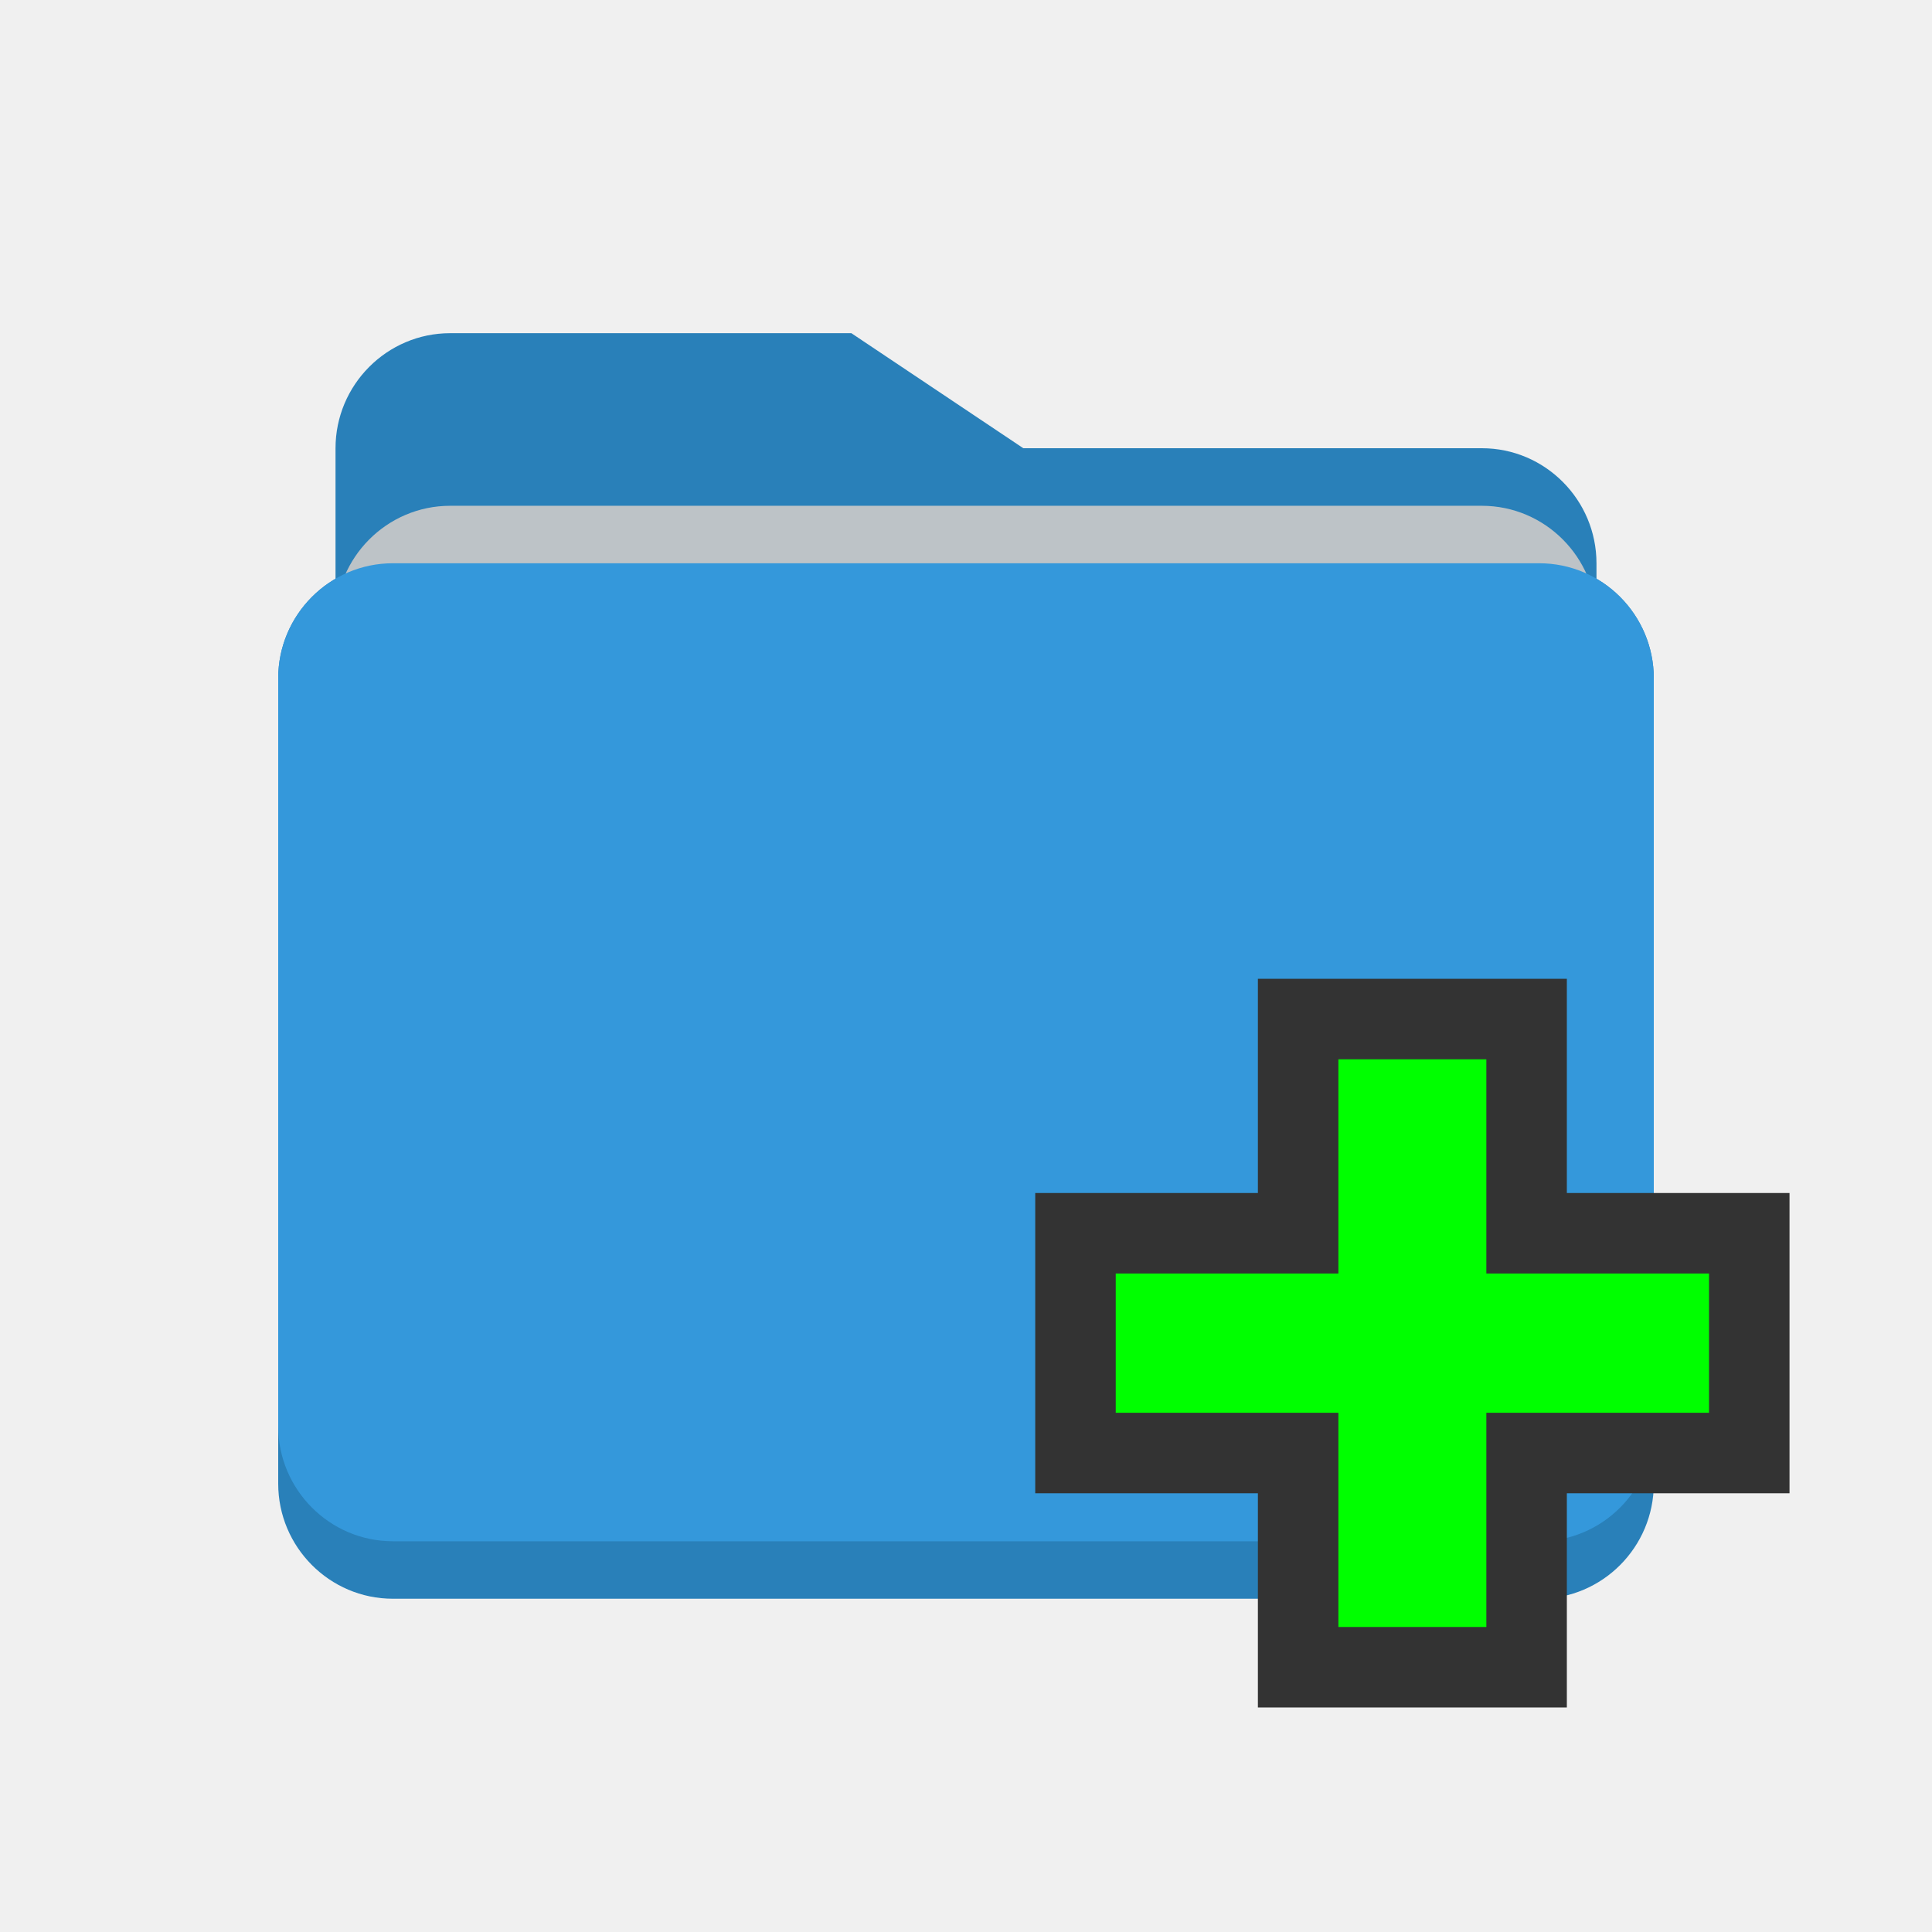
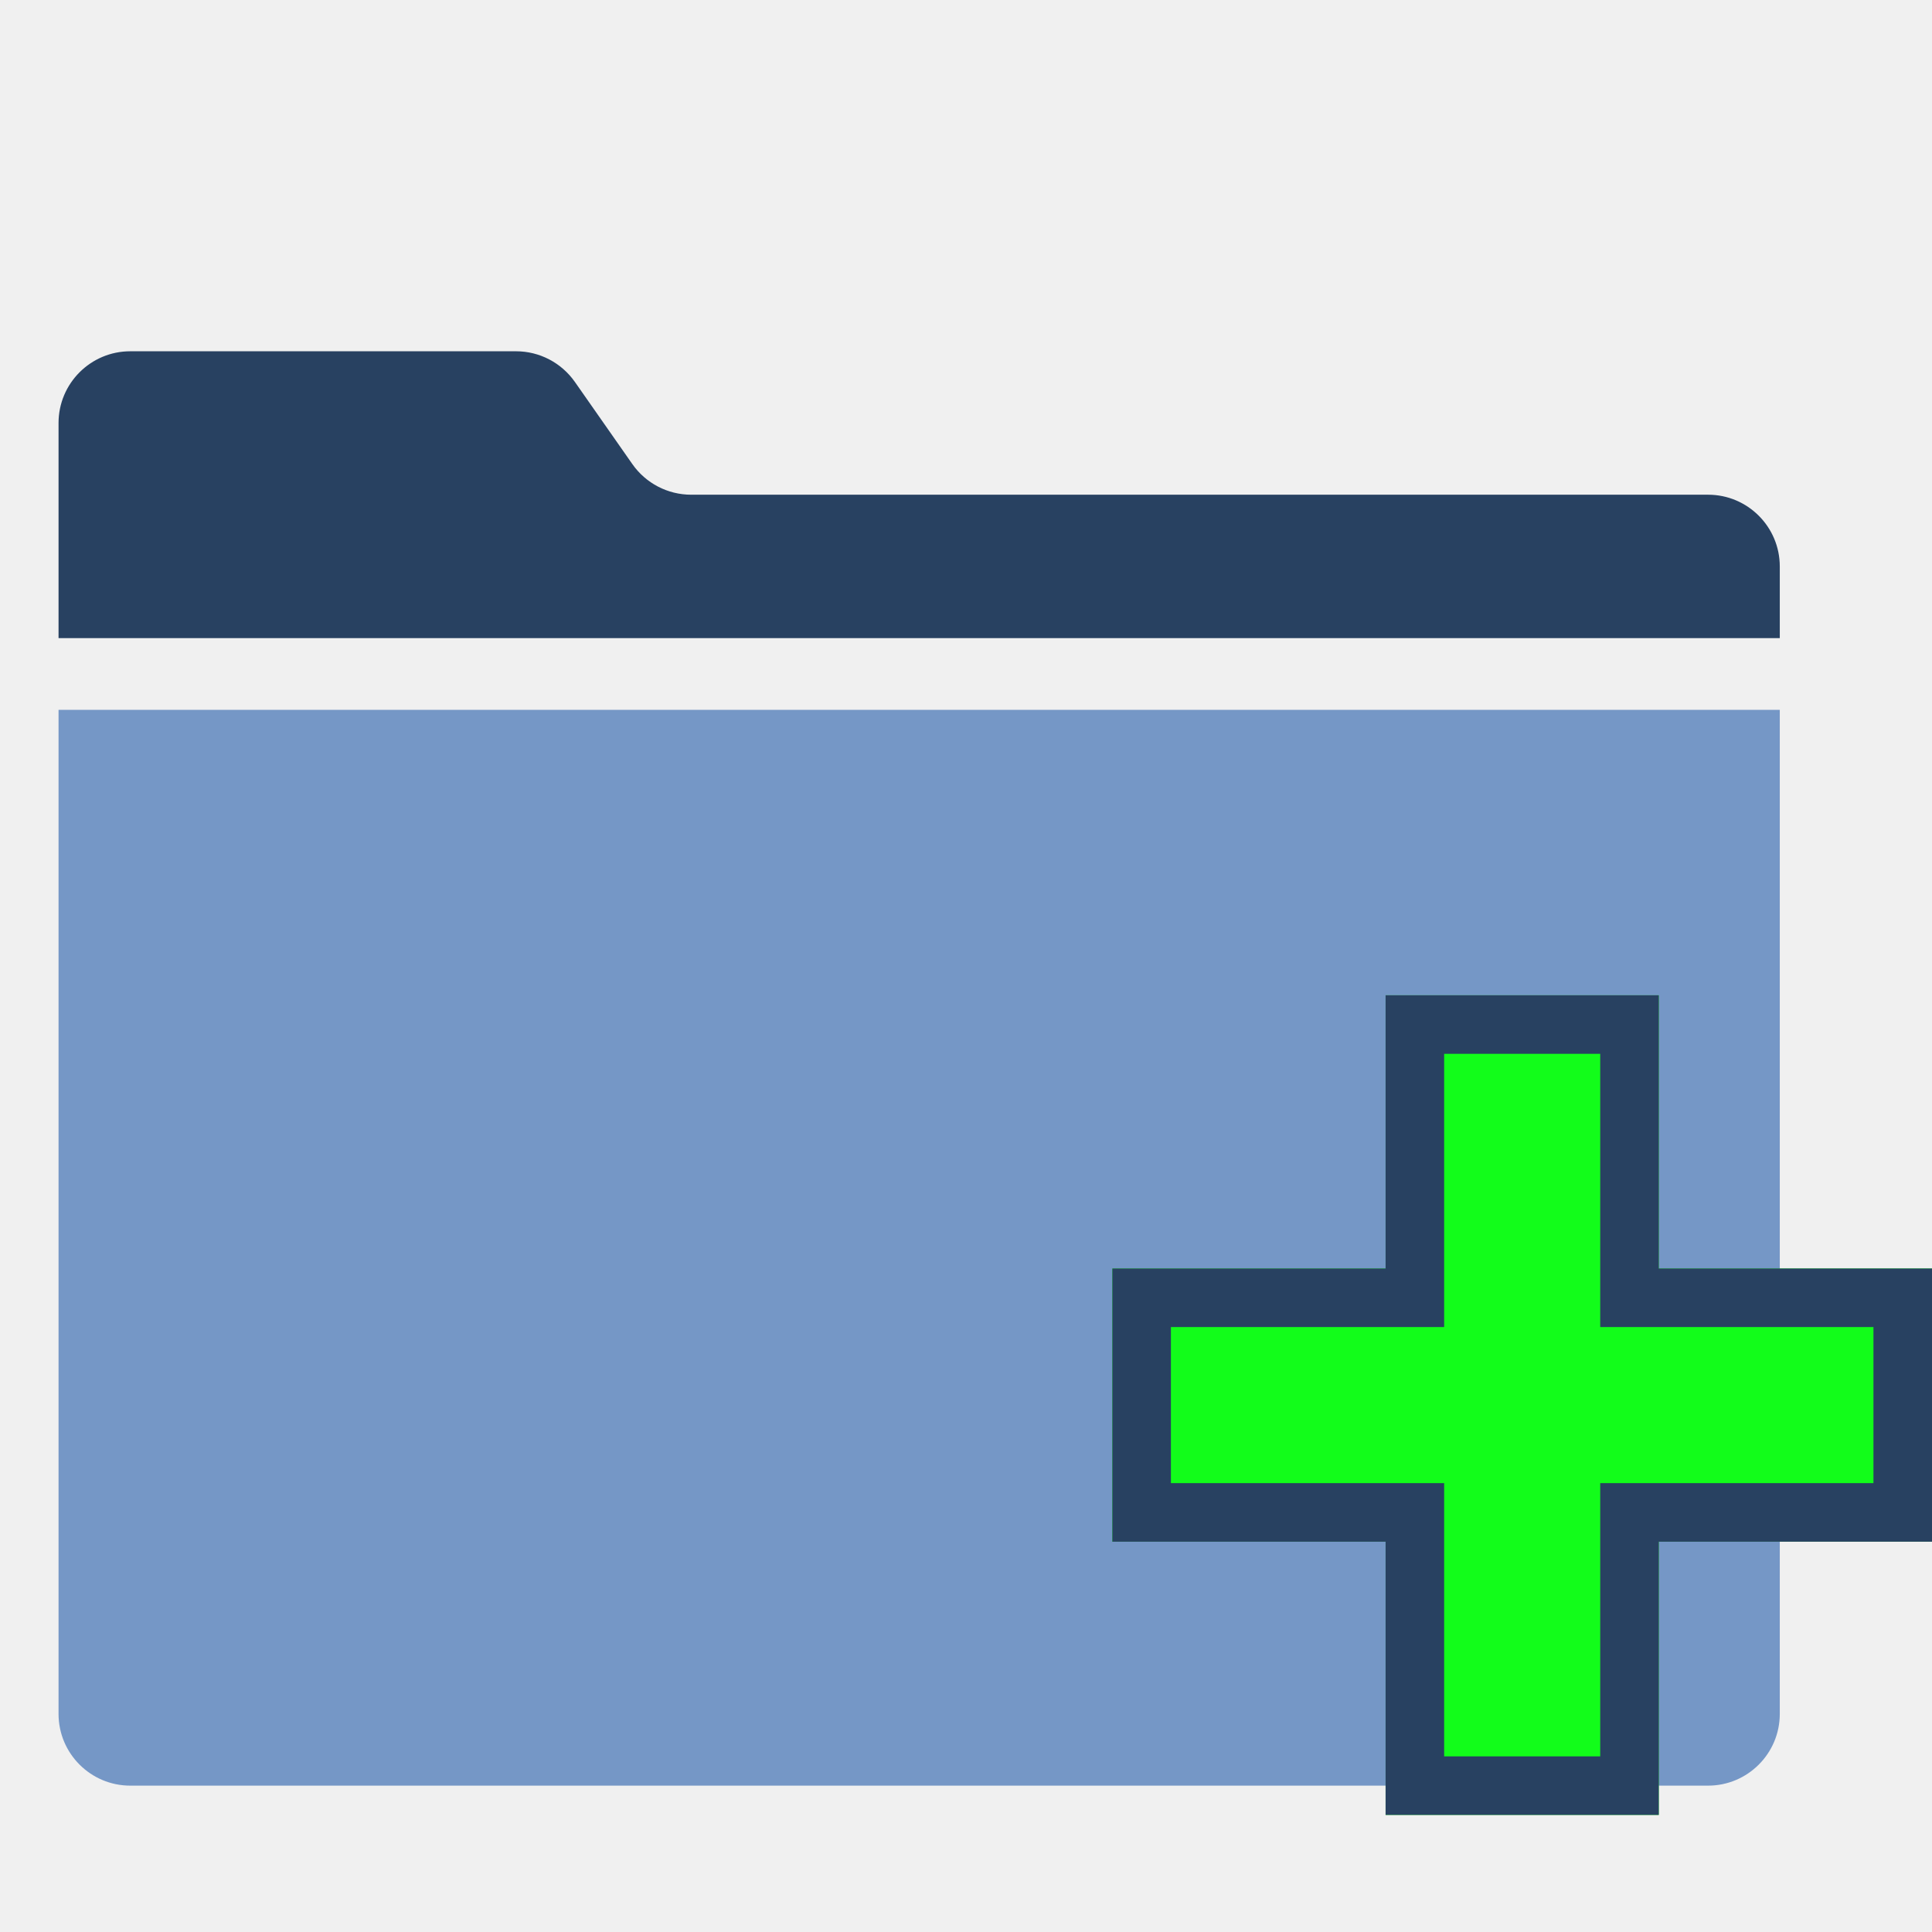
- <svg xmlns="http://www.w3.org/2000/svg" width="24" height="24">
-   <g>
-     <rect fill="none" id="canvas_background" height="132.724" width="120.537" y="-1" x="-1" />
-   </g>
-   <g>
-     <g stroke="null" id="svg_1">
-       <path stroke="null" id="svg_2" fill="#2980b9" d="m4.88,6.997c-0.786,0 -1.424,0.643 -1.424,1.429l0,10.005c0,0.786 0.638,1.429 1.424,1.429l14.24,0c0.787,0 1.424,-0.643 1.424,-1.429l0,-10.005c0,-0.786 -0.637,-1.429 -1.424,-1.429l-14.24,0z" />
-       <path stroke="null" id="svg_3" fill="#2980b9" d="m5.592,4.139c-0.786,0 -1.424,0.643 -1.424,1.429l0,10.005c0,0.786 0.638,1.429 1.424,1.429l7.832,0l3.56,0l1.424,0c0.787,0 1.424,-0.643 1.424,-1.429l0,-6.432l0,-2.144c0,-0.786 -0.637,-1.429 -1.424,-1.429l-1.424,0l-3.56,0l-0.712,0l-2.136,-1.429l-4.984,0z" />
-       <path stroke="null" id="svg_4" fill="#bdc3c7" d="m19.832,13.429l0,-5.717c0,-0.786 -0.637,-1.429 -1.424,-1.429l-7.832,0l-3.56,0l-1.424,0c-0.786,0 -1.424,0.643 -1.424,1.429l0,5.717l15.664,0z" />
-       <path stroke="null" id="svg_5" fill="#3498db" d="m4.88,6.997c-0.786,0 -1.424,0.643 -1.424,1.429l0,4.288l0,0.715l0,4.288c0,0.786 0.638,1.429 1.424,1.429l14.24,0c0.787,0 1.424,-0.643 1.424,-1.429l0,-4.288l0,-0.715l0,-4.288c0,-0.786 -0.637,-1.429 -1.424,-1.429l-14.24,0z" />
-     </g>
-     <path stroke="#333333" id="svg_6" d="m13.36,15.32l2.766,0l0,-2.661l2.838,0l0,2.661l2.766,0l0,2.73l-2.766,0l0,2.661l-2.838,0l0,-2.661l-2.766,0l0,-2.73z" fill="#00ff00" />
-   </g>
+ <svg xmlns="http://www.w3.org/2000/svg" width="33" height="33" viewBox="0 0 33 33" fill="none">
+   <path d="M29.175 8.45H11.806C11.405 8.45 11.031 8.255 10.801 7.927L9.819 6.523C9.588 6.195 9.215 6 8.814 6H2.225C1.549 6 1 6.549 1 7.225V10.9H30.4V9.675C30.4 8.999 29.851 8.45 29.175 8.45Z" fill="#284161" />
+   <path d="M1 12.125V29.275C1 29.951 1.549 30.5 2.225 30.5H29.175C29.851 30.5 30.4 29.951 30.4 29.275V12.125H1Z" fill="#7597C6" />
+   <mask id="path-3-inside-1_2680_191" fill="white">
+     <path fill-rule="evenodd" clip-rule="evenodd" d="M28.333 17H23.667V21.667H19V26.333H23.667V31H28.333V26.333H33V21.667H28.333V17Z" />
+   </mask>
+   <path fill-rule="evenodd" clip-rule="evenodd" d="M28.333 17H23.667V21.667H19V26.333H23.667V31H28.333V26.333H33V21.667H28.333V17Z" fill="#12FD1A" />
+   <path d="M23.667 17V16H22.667V17H23.667ZM28.333 17H29.333V16H28.333V17ZM23.667 21.667V22.667H24.667V21.667H23.667ZM19 21.667V20.667H18V21.667H19ZM19 26.333H18V27.333H19V26.333ZM23.667 26.333H24.667V25.333H23.667V26.333ZM23.667 31H22.667V32H23.667V31ZM28.333 31V32H29.333V31H28.333ZM28.333 26.333V25.333H27.333V26.333H28.333ZM33 26.333V27.333H34V26.333H33ZM33 21.667H34V20.667H33V21.667ZM28.333 21.667H27.333V22.667H28.333V21.667ZM23.667 18H28.333V16H23.667V18ZM24.667 21.667V17H22.667V21.667H24.667ZM19 22.667H23.667V20.667H19V22.667ZM20 26.333V21.667H18V26.333H20ZM23.667 25.333H19V27.333H23.667V25.333ZM24.667 31V26.333H22.667V31H24.667ZM28.333 30H23.667V32H28.333V30ZM27.333 26.333V31H29.333V26.333H27.333ZM33 25.333H28.333V27.333H33V25.333ZM32 21.667V26.333H34V21.667H32ZM28.333 22.667H33V20.667H28.333V22.667ZM27.333 17V21.667H29.333V17H27.333Z" fill="#284161" mask="url(#path-3-inside-1_2680_191)" />
</svg>
